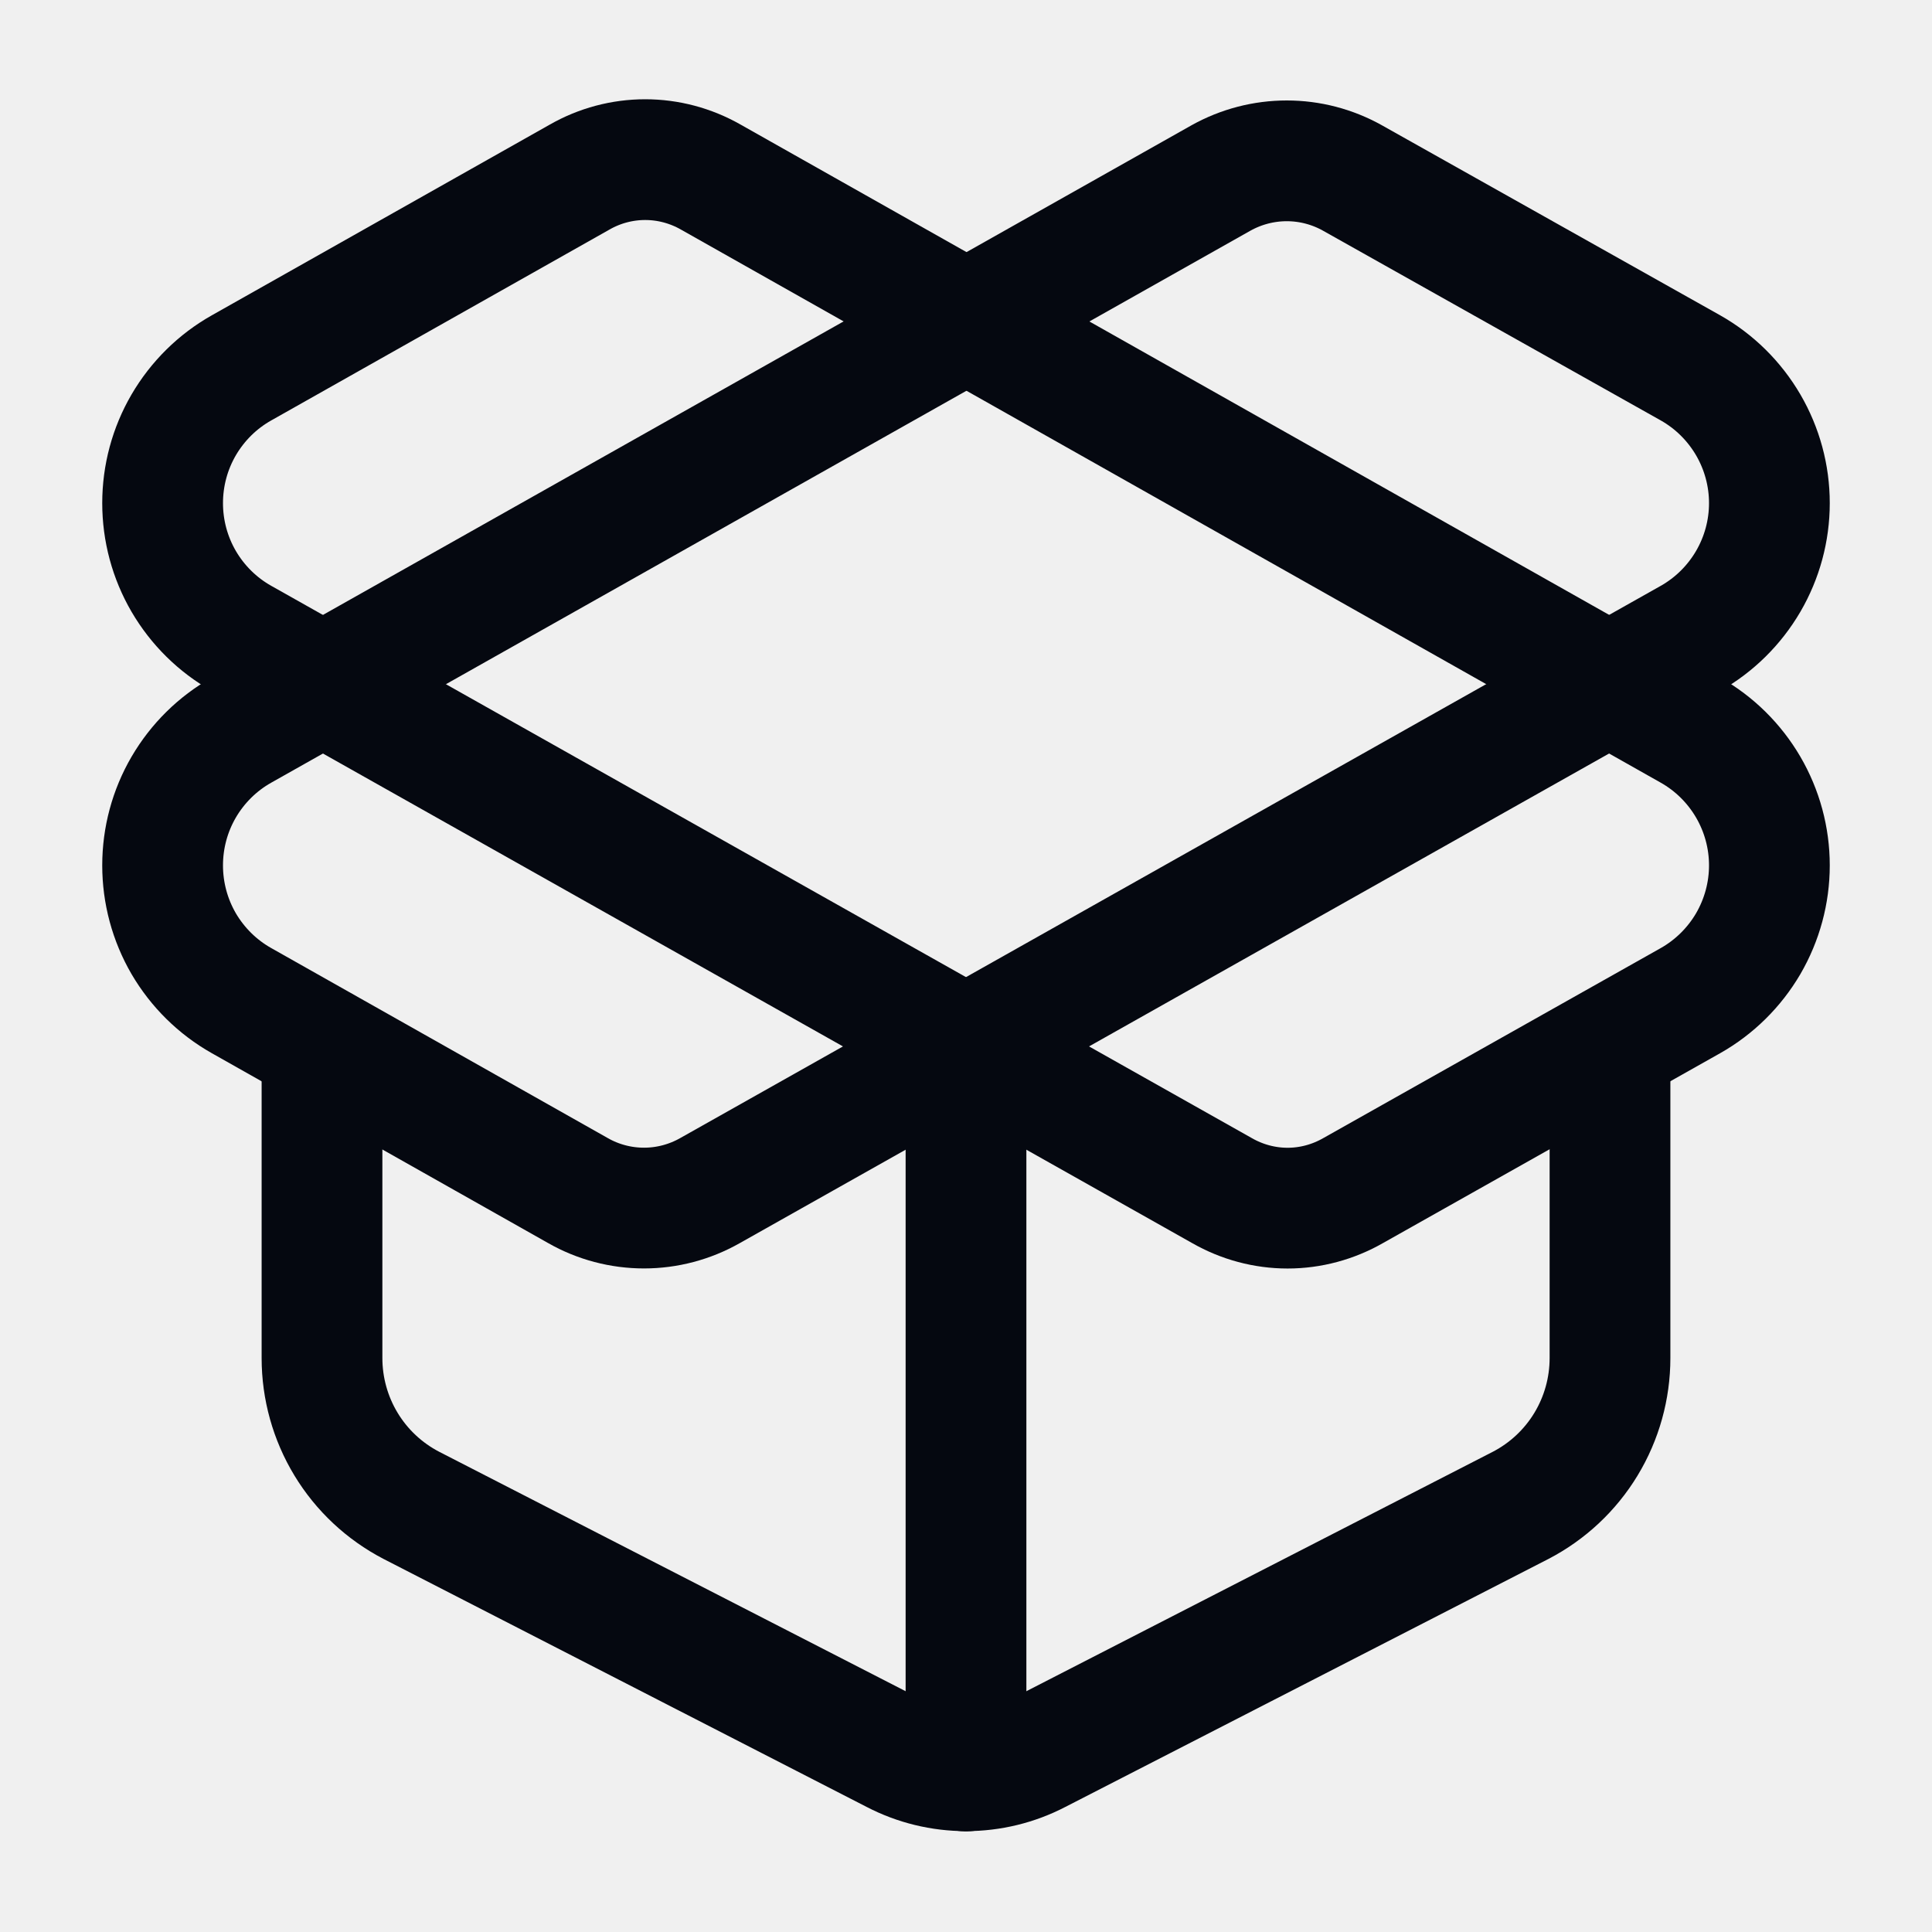
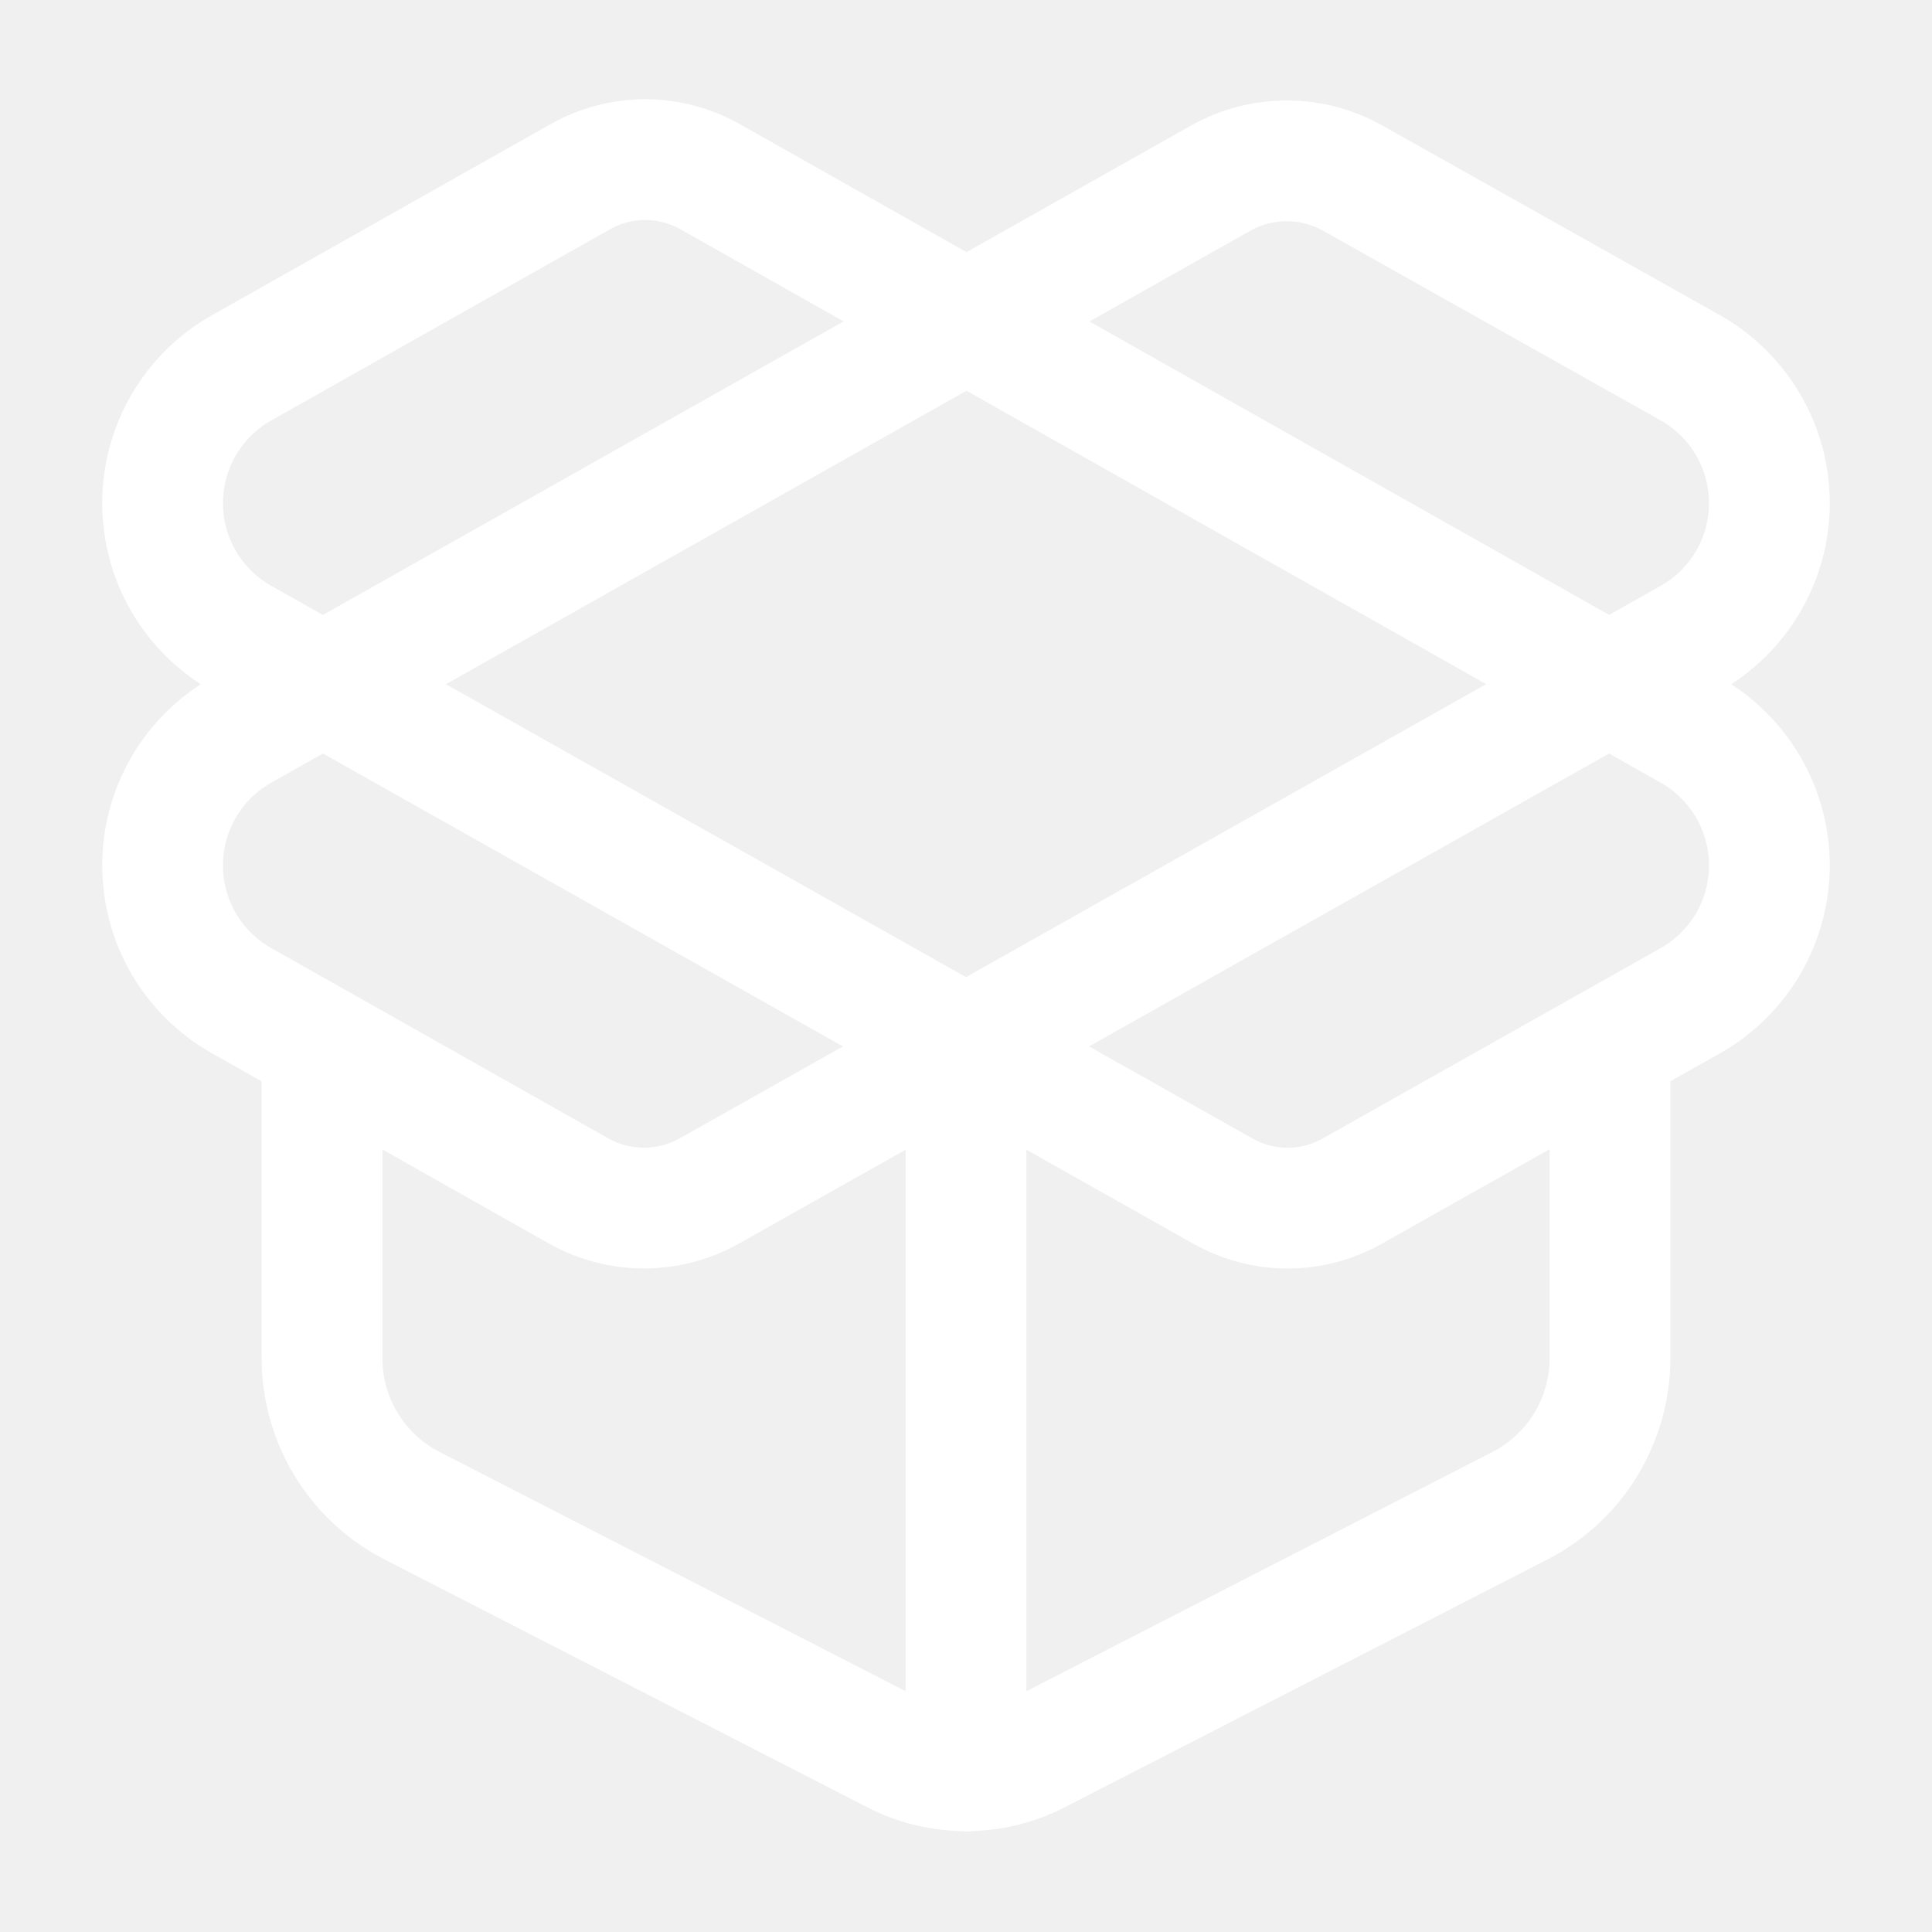
<svg xmlns="http://www.w3.org/2000/svg" width="24" height="24" viewBox="0 0 24 24" fill="none">
-   <path d="M12 22V13" stroke="#050810" stroke-width="1.5" stroke-linecap="round" stroke-linejoin="round" />
-   <path d="M15.169 2.21C15.419 2.071 15.699 1.998 15.985 1.998C16.27 1.998 16.55 2.071 16.799 2.21L21 4.57C21.297 4.738 21.544 4.982 21.717 5.278C21.889 5.573 21.98 5.908 21.98 6.25C21.98 6.592 21.889 6.927 21.717 7.222C21.544 7.518 21.297 7.762 21 7.93L8.82 14.79C8.57 14.932 8.287 15.007 8 15.007C7.712 15.007 7.429 14.932 7.18 14.79L3 12.43C2.702 12.262 2.455 12.018 2.282 11.723C2.11 11.427 2.02 11.092 2.02 10.75C2.02 10.408 2.11 10.073 2.282 9.778C2.455 9.482 2.702 9.238 3 9.07L15.169 2.21Z" stroke="#050810" stroke-width="1.5" stroke-linecap="round" stroke-linejoin="round" />
-   <path d="M20 13V16.87C20 17.247 19.897 17.618 19.701 17.941C19.506 18.263 19.225 18.526 18.89 18.7L12.89 21.78C12.615 21.923 12.31 21.997 12 21.997C11.69 21.997 11.385 21.923 11.11 21.78L5.11 18.7C4.775 18.526 4.494 18.263 4.299 17.941C4.103 17.618 4 17.247 4 16.87V13" stroke="#050810" stroke-width="1.5" stroke-linecap="round" stroke-linejoin="round" />
-   <path d="M21 12.43C21.297 12.262 21.544 12.018 21.717 11.723C21.889 11.427 21.98 11.092 21.98 10.75C21.98 10.408 21.889 10.073 21.717 9.778C21.544 9.482 21.297 9.238 21 9.07L8.83 2.2C8.581 2.058 8.3 1.983 8.015 1.983C7.729 1.983 7.448 2.058 7.2 2.2L3 4.57C2.702 4.738 2.455 4.982 2.282 5.278C2.11 5.573 2.02 5.908 2.02 6.25C2.02 6.592 2.11 6.927 2.282 7.222C2.455 7.518 2.702 7.762 3 7.93L15.18 14.79C15.428 14.932 15.709 15.008 15.995 15.008C16.28 15.008 16.561 14.932 16.809 14.79L21 12.43Z" stroke="#050810" stroke-width="1.5" stroke-linecap="round" stroke-linejoin="round" />
+   <path d="M12 22V13" stroke="#FFFFFF" stroke-width="1.5" stroke-linecap="round" stroke-linejoin="round" />
+   <path d="M15.169 2.21C15.419 2.071 15.699 1.998 15.985 1.998C16.27 1.998 16.55 2.071 16.799 2.21L21 4.57C21.297 4.738 21.544 4.982 21.717 5.278C21.889 5.573 21.98 5.908 21.98 6.25C21.98 6.592 21.889 6.927 21.717 7.222C21.544 7.518 21.297 7.762 21 7.93L8.82 14.79C8.57 14.932 8.287 15.007 8 15.007C7.712 15.007 7.429 14.932 7.18 14.79L3 12.43C2.702 12.262 2.455 12.018 2.282 11.723C2.11 11.427 2.02 11.092 2.02 10.75C2.02 10.408 2.11 10.073 2.282 9.778C2.455 9.482 2.702 9.238 3 9.07L15.169 2.21Z" stroke="#FFFFFF" stroke-width="1.5" stroke-linecap="round" stroke-linejoin="round" />
+   <path d="M20 13V16.87C20 17.247 19.897 17.618 19.701 17.941C19.506 18.263 19.225 18.526 18.89 18.7L12.89 21.78C12.615 21.923 12.31 21.997 12 21.997C11.69 21.997 11.385 21.923 11.11 21.78L5.11 18.7C4.775 18.526 4.494 18.263 4.299 17.941C4.103 17.618 4 17.247 4 16.87V13" stroke="#FFFFFF" stroke-width="1.5" stroke-linecap="round" stroke-linejoin="round" />
+   <path d="M21 12.43C21.297 12.262 21.544 12.018 21.717 11.723C21.889 11.427 21.98 11.092 21.98 10.75C21.98 10.408 21.889 10.073 21.717 9.778C21.544 9.482 21.297 9.238 21 9.07L8.83 2.2C8.581 2.058 8.3 1.983 8.015 1.983C7.729 1.983 7.448 2.058 7.2 2.2L3 4.57C2.702 4.738 2.455 4.982 2.282 5.278C2.11 5.573 2.02 5.908 2.02 6.25C2.02 6.592 2.11 6.927 2.282 7.222C2.455 7.518 2.702 7.762 3 7.93L15.18 14.79C15.428 14.932 15.709 15.008 15.995 15.008C16.28 15.008 16.561 14.932 16.809 14.79L21 12.43Z" stroke="#FFFFFF" stroke-width="1.5" stroke-linecap="round" stroke-linejoin="round" />
</svg>
